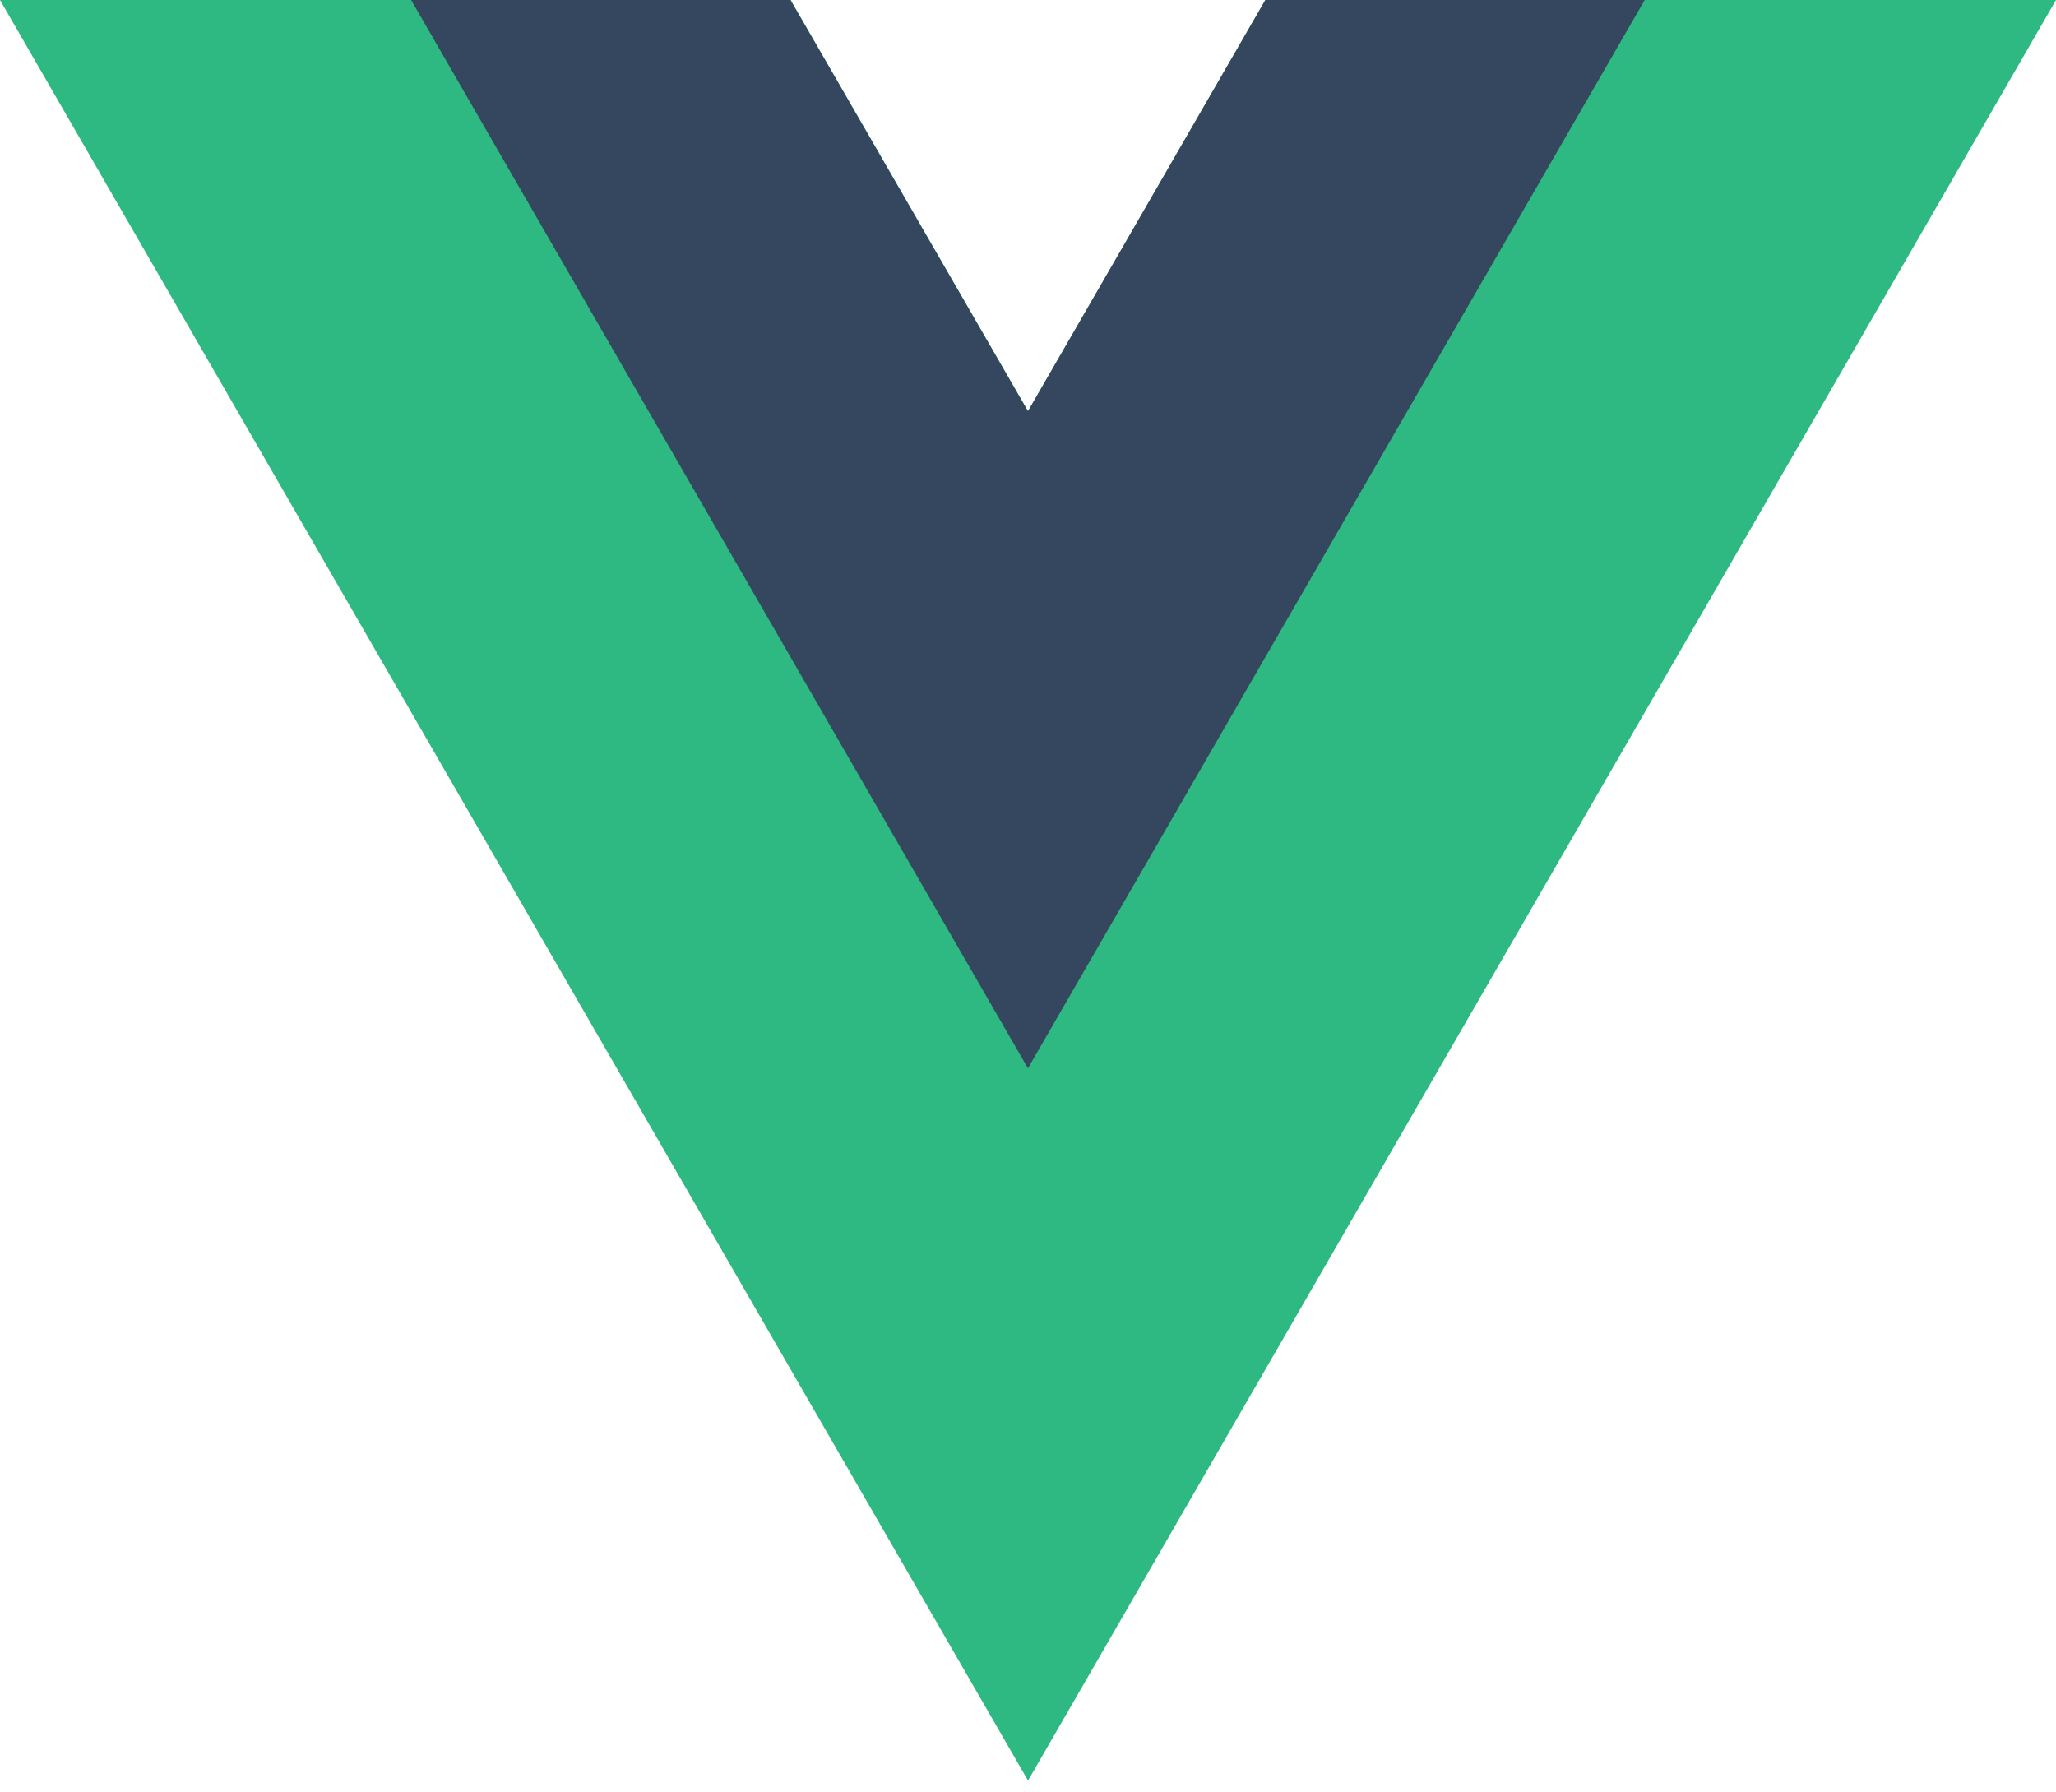
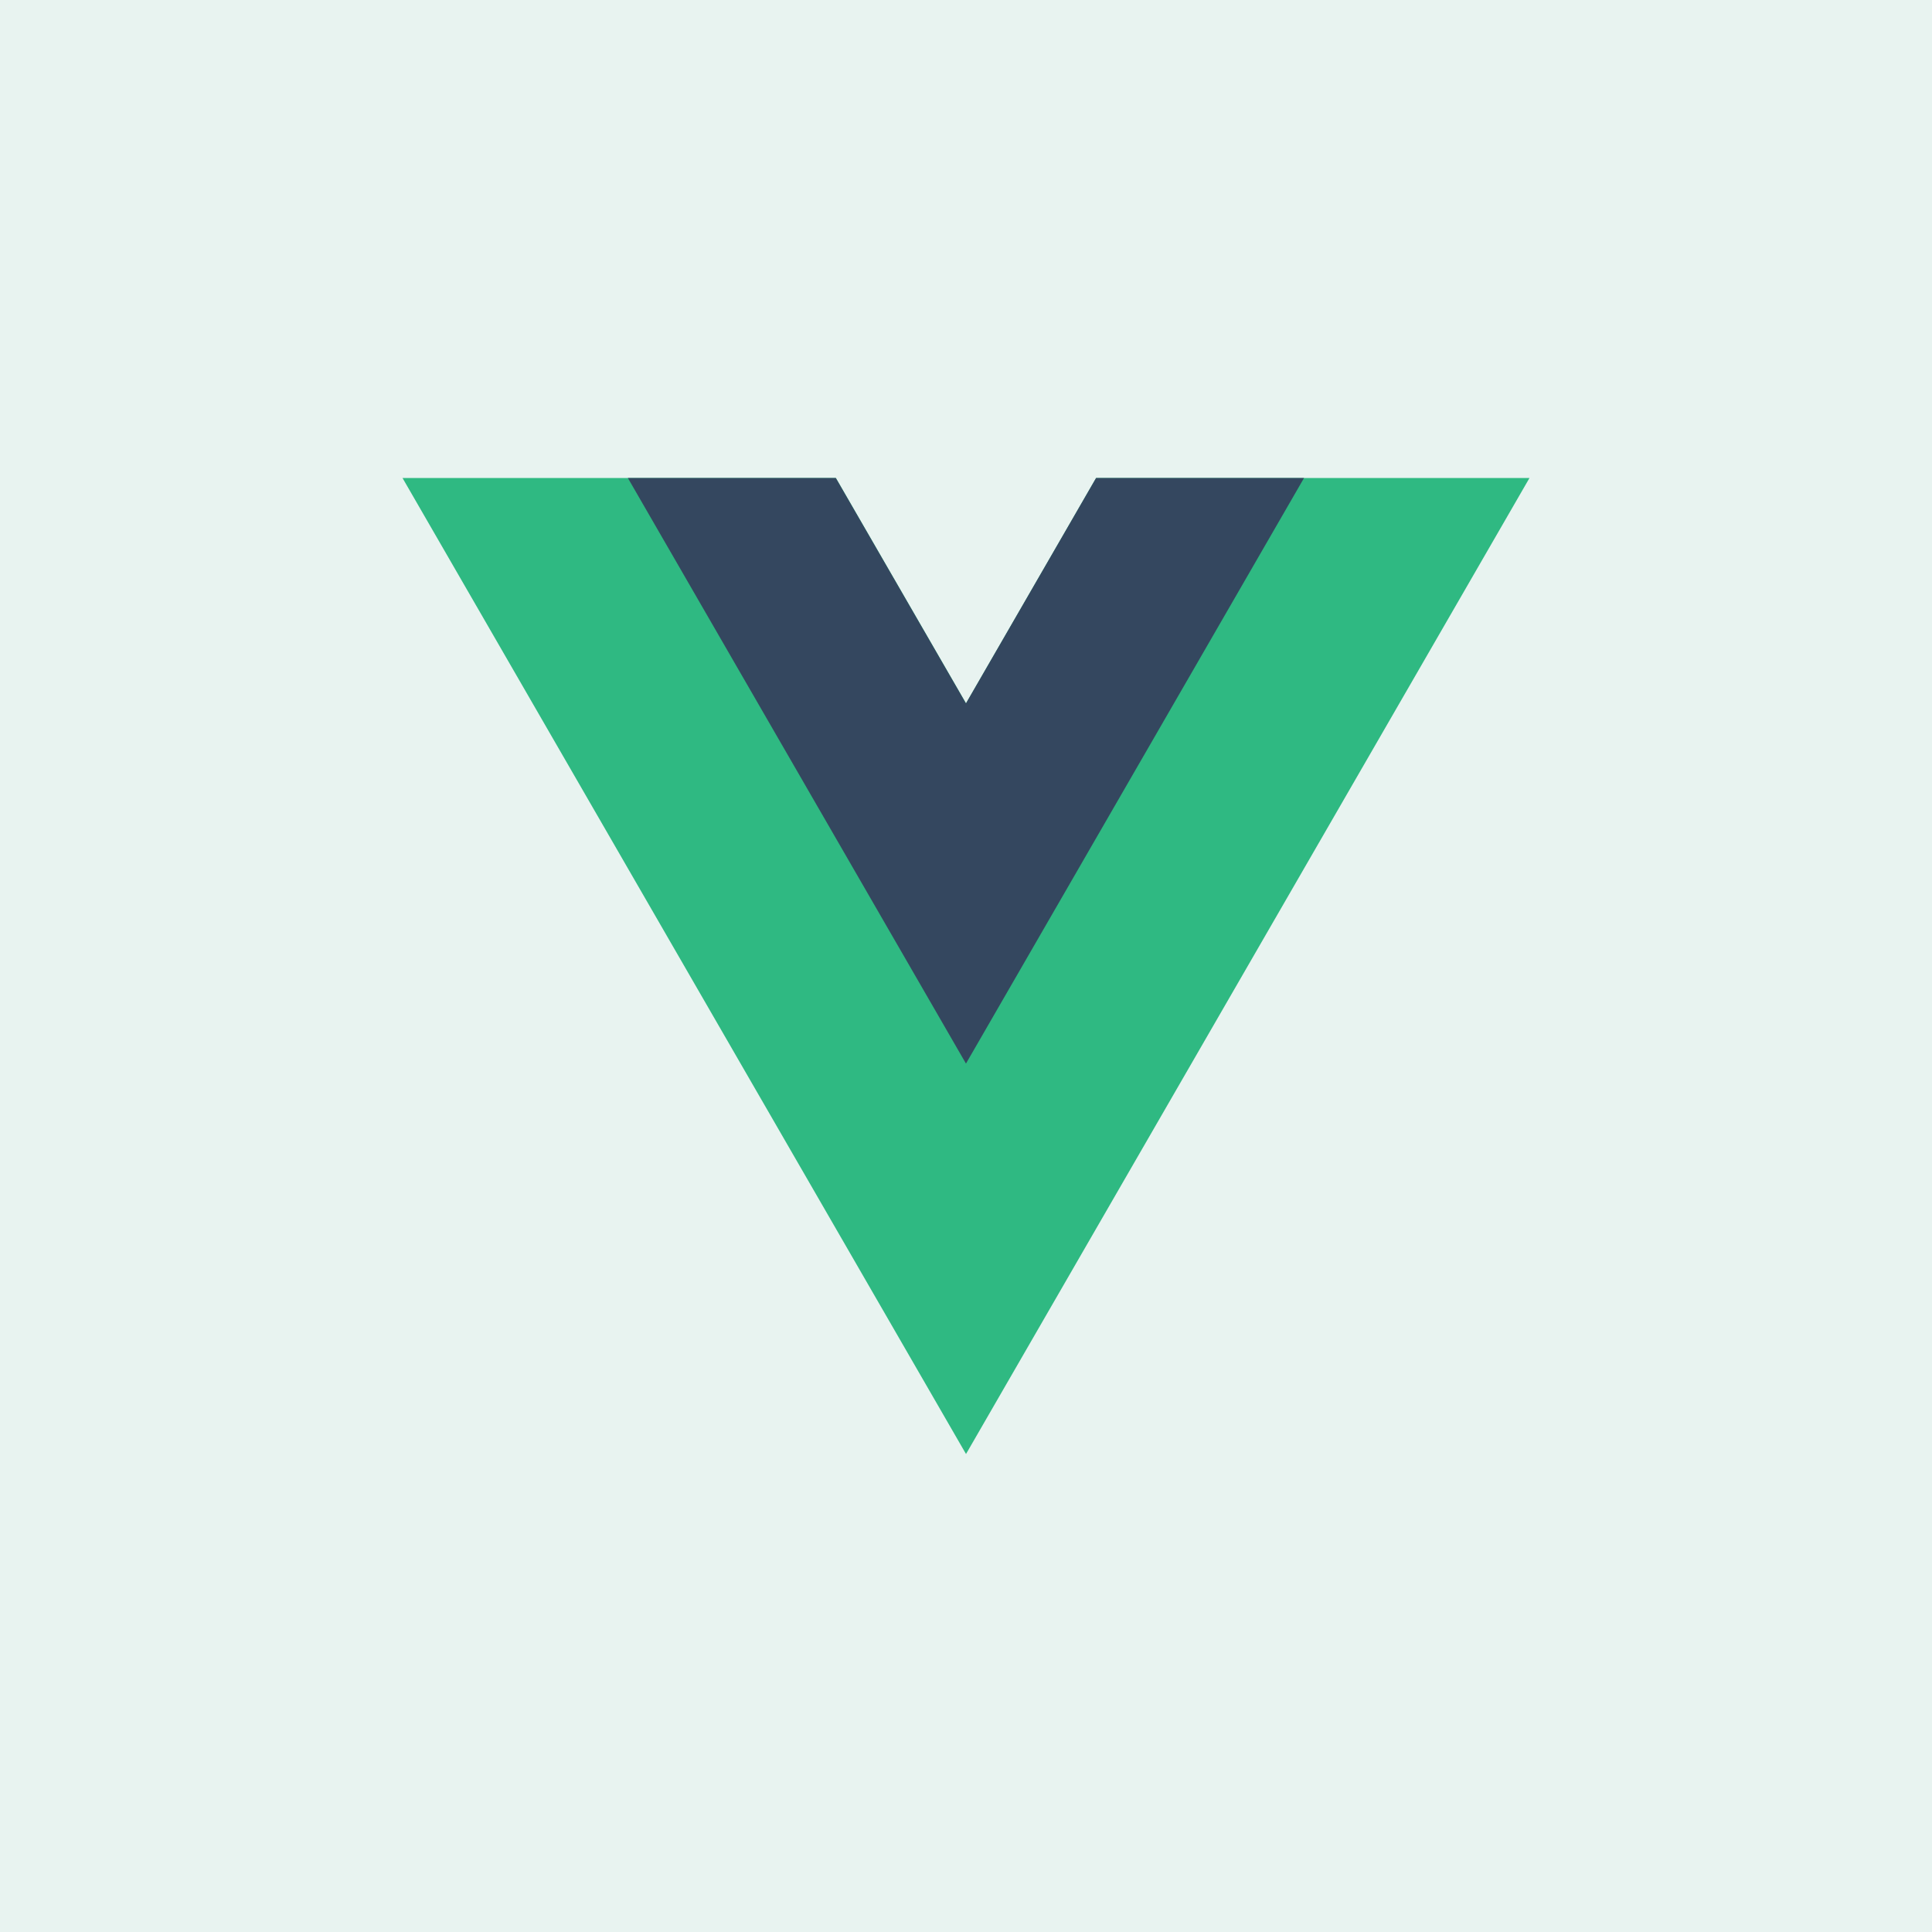
- <svg xmlns="http://www.w3.org/2000/svg" width="70" height="61" viewBox="0 0 70 61" fill="none">
-   <path d="M43.083 0L35.001 14L26.917 0H0L35.001 60.624L70 0H43.083Z" fill="#2FB982" />
-   <path d="M43.08 0L34.998 14L26.913 0H13.997L34.998 36.373L55.997 0H43.08Z" fill="#34475F" />
+ <svg xmlns="http://www.w3.org/2000/svg" width="120" height="120" viewBox="20 162 120 120" fill="none">
+   <rect width="120" height="120" transform="matrix(-1 0 0 1 140 162)" fill="#E8F3F0" />
+   <path d="M88.083 191.688L80.001 205.688L71.917 191.688H45L80.001 252.312L115 191.688H88.083Z" fill="#2FB982" />
+   <path d="M88.08 191.688L79.998 205.688L71.913 191.688H58.997L79.998 228.061L100.997 191.688H88.08Z" fill="#34475F" />
+   <defs />
</svg>
